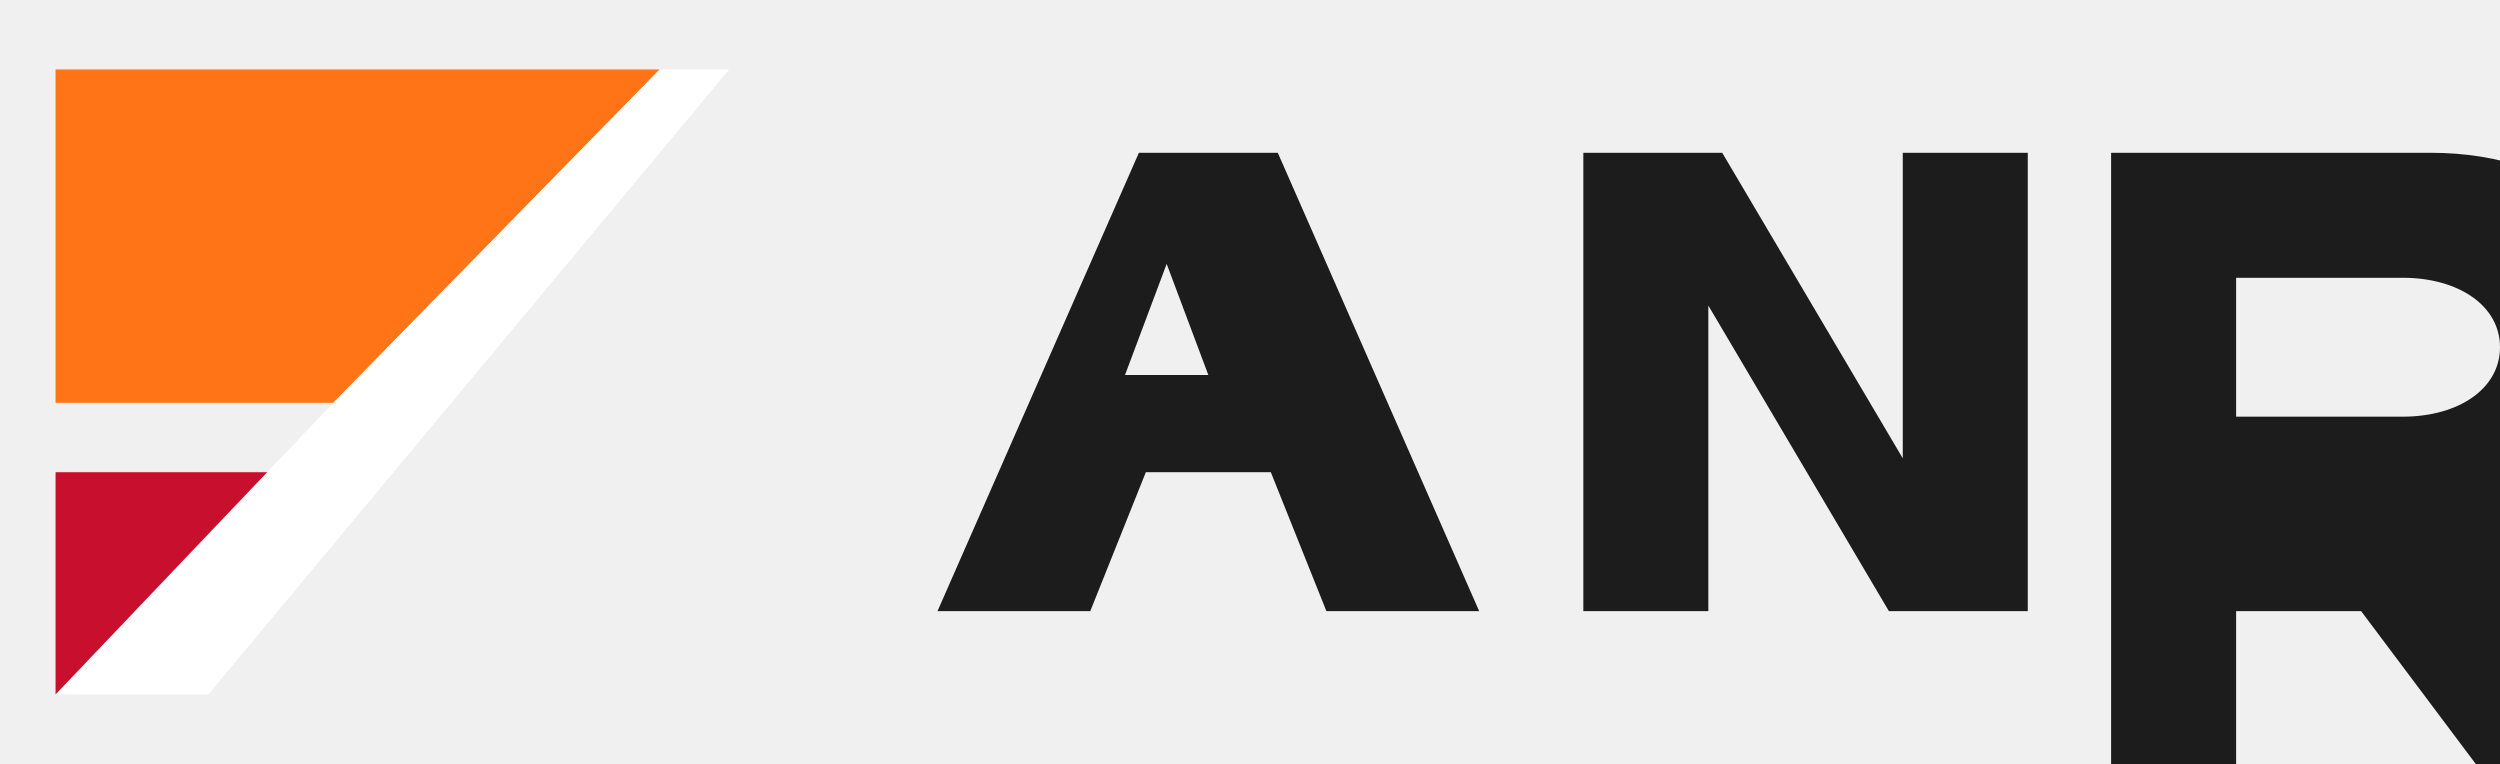
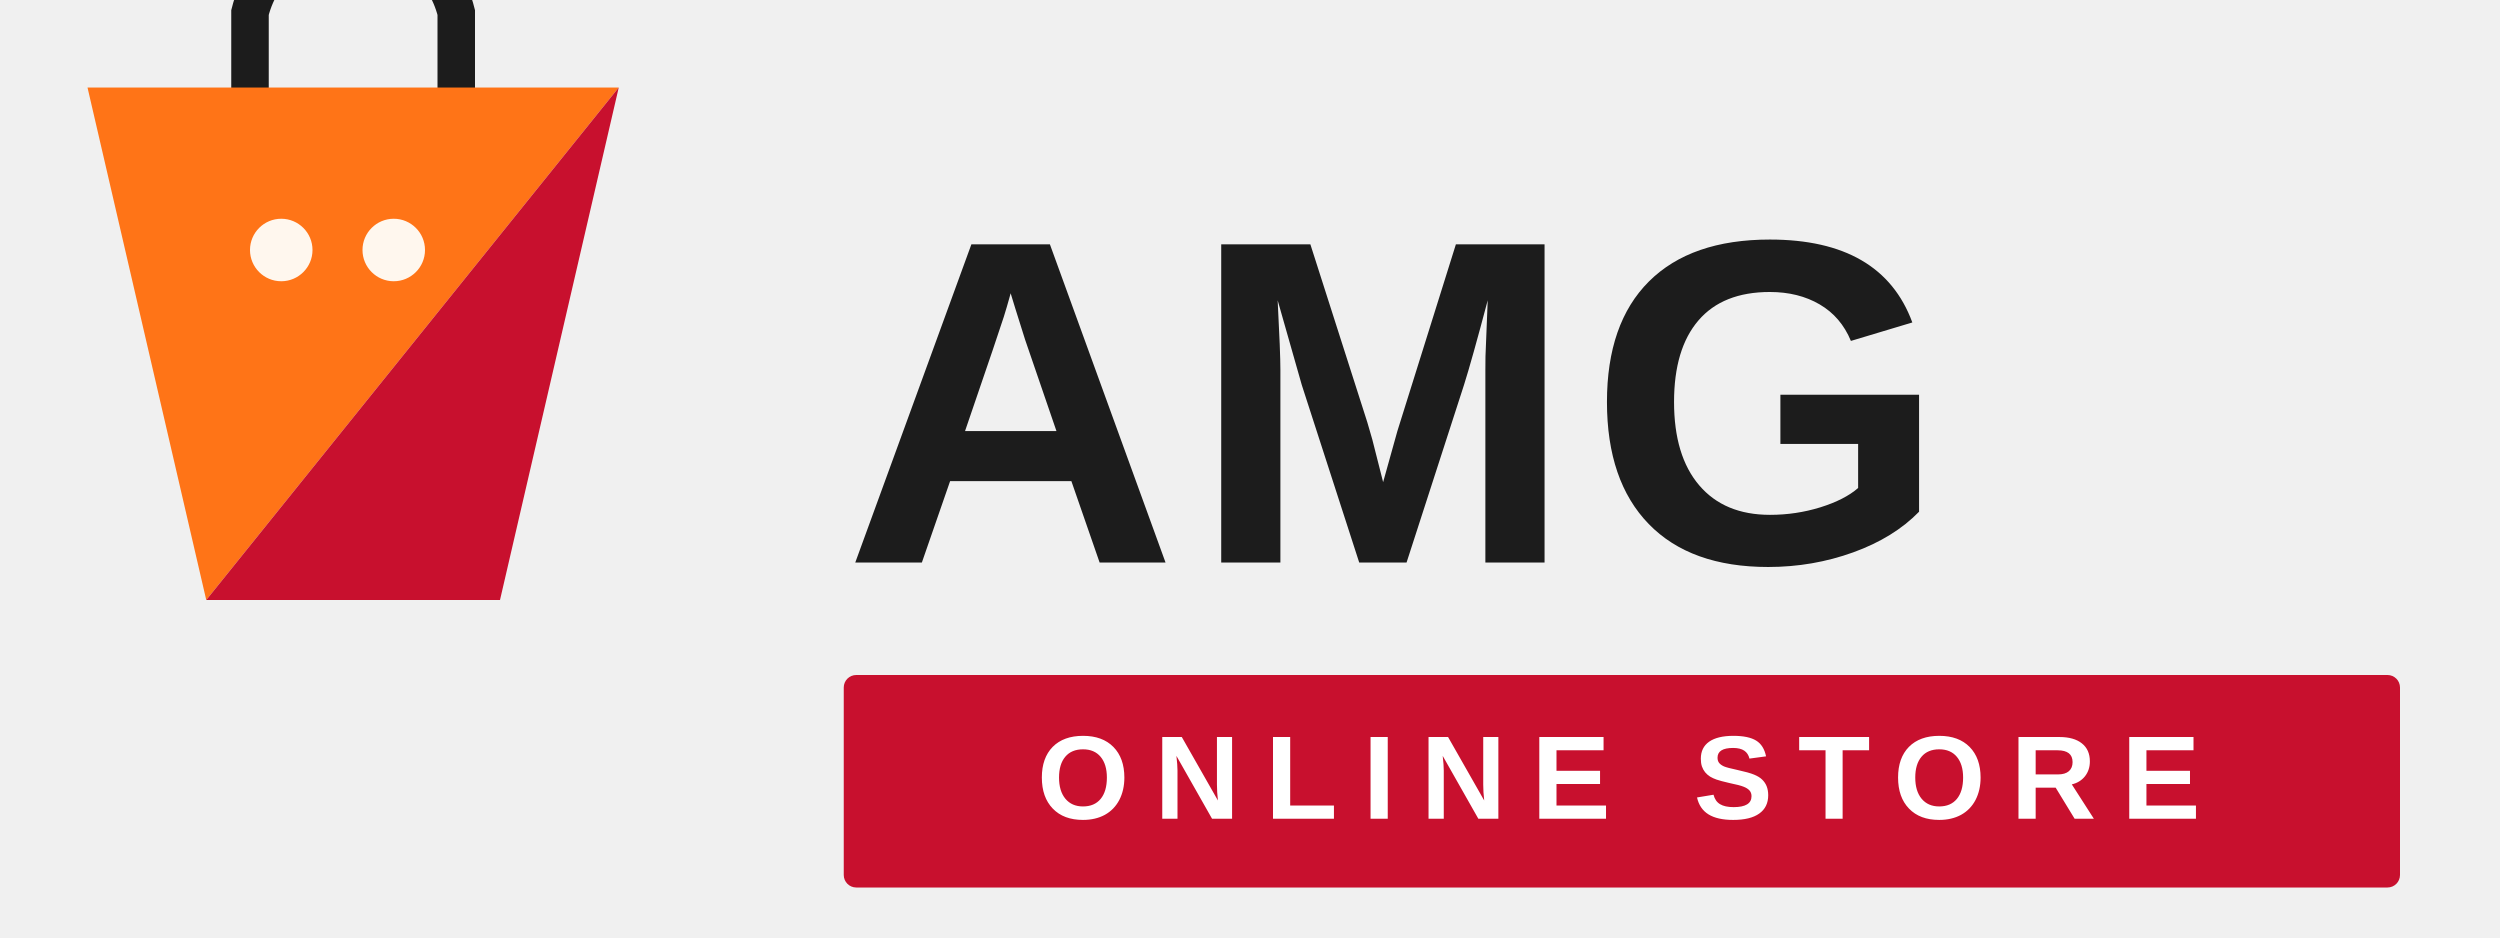
- <svg xmlns="http://www.w3.org/2000/svg" viewBox="0 0 360 110" role="img" aria-label="AMG">
+ <svg xmlns="http://www.w3.org/2000/svg" viewBox="0 0 400 150" role="img" aria-label="AMG Online Store">
  <g>
-     <polygon fill="#FF7417" points="8,10 95,10 48,58 8,58" />
-     <polygon fill="#C8102E" points="8,68 55,68 8,100" />
-     <polygon fill="#FFFFFF" points="62,10 105,10 30,100 8,100 48,58 95,10" />
+     <path d="M40,14 V2 A17,17 0 0 1 73,2 V14" fill="none" stroke="#1C1C1C" stroke-width="6" stroke-linecap="round" />
+     <polygon fill="#FF7417" points="14,14 99,14 33,96" />
+     <polygon fill="#C8102E" points="99,14 80,96 33,96" />
+     <circle cx="45" cy="40" r="5" fill="#FFF7EE" />
+     <circle cx="63" cy="40" r="5" fill="#FFF7EE" />
  </g>
-   <path fill="#1C1C1C" d="M135 88 L164 22h20l29 66h-22l-8-20h-18l-8 20zm27-34h12l-6-16z" />
-   <path fill="#1C1C1C" d="M228 22h20l26 44V22h18v66h-20L246 44v44h-18V22z" />
-   <path fill="#1C1C1C" d="M304 22h46c20 0 34 12 34 32 0 16-8 26-22 30l26 36h-24l-24-32h-18v32h-18V22zm18 18v20h24c8 0 14-4 14-10s-6-10-14-10h-24z" />
+   <text x="135" y="90" font-family="Arial, Helvetica, sans-serif" font-weight="800" font-size="74" letter-spacing="2" fill="#1C1C1C">AMG</text>
+   <rect x="135" y="108" width="249" height="34" fill="#C8102E" rx="2" />
+   <text x="259" y="131" text-anchor="middle" font-family="Arial, Helvetica, sans-serif" font-weight="700" font-size="19" letter-spacing="4" fill="#FFFFFF">ONLINE STORE</text>
</svg>
